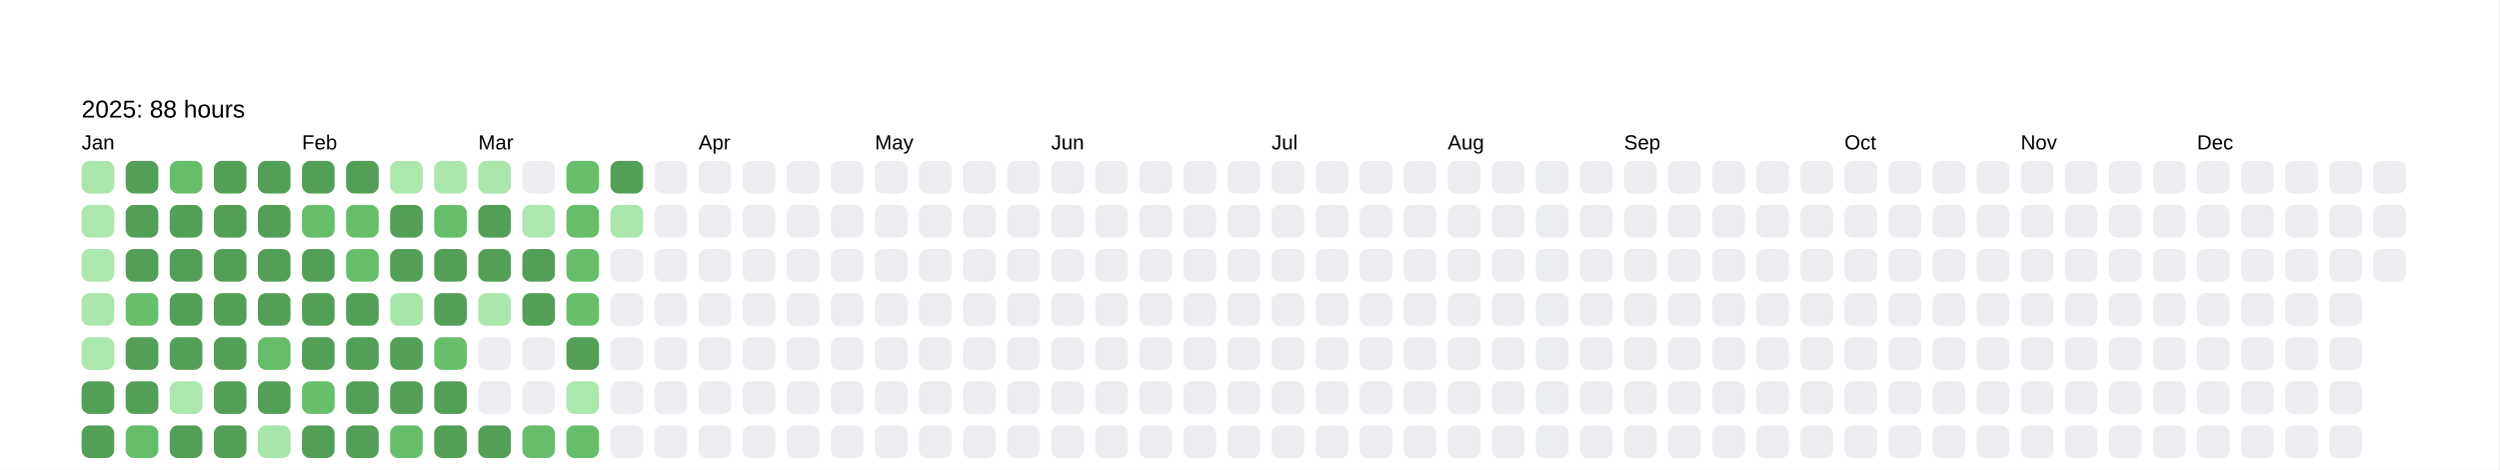
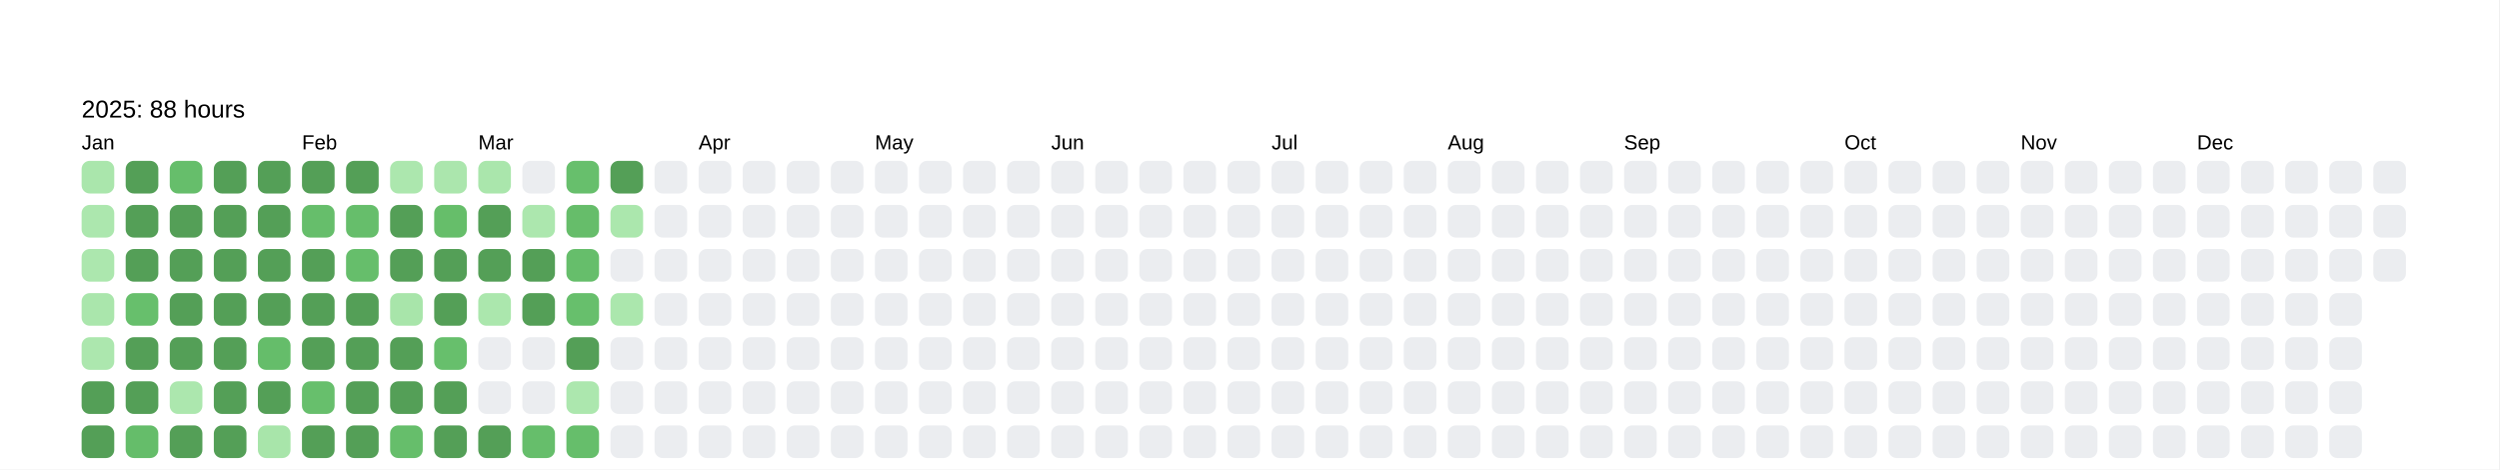
<svg xmlns="http://www.w3.org/2000/svg" baseProfile="full" height="57.5mm" version="1.1" viewBox="0,0,306.2,57.5" width="306.2mm">
  <defs />
  <rect fill="#FFFFFF" height="57.5" width="306.2" x="0" y="0" />
  <text fill="#000000" style="font-size:6px; font-family:Arial; font-weight:bold;" x="10" y="10" />
  <text fill="#000000" style="font-size:3px; font-family:Arial;" x="10" y="14.4">2025: 88 hours</text>
  <text fill="#000000" style="font-size:2.5px; font-family:Arial" x="10" y="18.3">Jan</text>
  <rect fill="#aae6ac" height="4" rx="1" ry="1" width="4" x="10" y="19.7" />
  <rect fill="#ace7ae" height="4" rx="1" ry="1" width="4" x="10" y="25.1" />
  <rect fill="#ace7ae" height="4" rx="1" ry="1" width="4" x="10" y="30.5" />
  <rect fill="#aae6ac" height="4" rx="1" ry="1" width="4" x="10" y="35.9" />
  <rect fill="#ace7ae" height="4" rx="1" ry="1" width="4" x="10" y="41.3" />
  <rect fill="#549F57" height="4" rx="1" ry="1" width="4" x="10" y="46.7" />
  <rect fill="#549F57" height="4" rx="1" ry="1" width="4" x="10" y="52.1" />
  <rect fill="#549F57" height="4" rx="1" ry="1" width="4" x="15.4" y="19.7" />
  <rect fill="#549F57" height="4" rx="1" ry="1" width="4" x="15.4" y="25.1" />
  <rect fill="#549F57" height="4" rx="1" ry="1" width="4" x="15.4" y="30.5" />
  <rect fill="#67bf6c" height="4" rx="1" ry="1" width="4" x="15.4" y="35.9" />
  <rect fill="#549F57" height="4" rx="1" ry="1" width="4" x="15.4" y="41.3" />
  <rect fill="#549F57" height="4" rx="1" ry="1" width="4" x="15.4" y="46.7" />
  <rect fill="#65bd6a" height="4" rx="1" ry="1" width="4" x="15.4" y="52.1" />
  <rect fill="#66be6b" height="4" rx="1" ry="1" width="4" x="20.8" y="19.7" />
  <rect fill="#549F57" height="4" rx="1" ry="1" width="4" x="20.8" y="25.1" />
  <rect fill="#549F57" height="4" rx="1" ry="1" width="4" x="20.8" y="30.5" />
  <rect fill="#549F57" height="4" rx="1" ry="1" width="4" x="20.8" y="35.9" />
  <rect fill="#549F57" height="4" rx="1" ry="1" width="4" x="20.8" y="41.3" />
  <rect fill="#ace7ae" height="4" rx="1" ry="1" width="4" x="20.8" y="46.7" />
  <rect fill="#549F57" height="4" rx="1" ry="1" width="4" x="20.8" y="52.1" />
  <rect fill="#549F57" height="4" rx="1" ry="1" width="4" x="26.2" y="19.7" />
  <rect fill="#549F57" height="4" rx="1" ry="1" width="4" x="26.2" y="25.1" />
  <rect fill="#549F57" height="4" rx="1" ry="1" width="4" x="26.2" y="30.5" />
  <rect fill="#549F57" height="4" rx="1" ry="1" width="4" x="26.2" y="35.9" />
  <rect fill="#549F57" height="4" rx="1" ry="1" width="4" x="26.2" y="41.3" />
  <rect fill="#549F57" height="4" rx="1" ry="1" width="4" x="26.2" y="46.7" />
  <rect fill="#549F57" height="4" rx="1" ry="1" width="4" x="26.2" y="52.1" />
  <rect fill="#549F57" height="4" rx="1" ry="1" width="4" x="31.6" y="19.7" />
  <rect fill="#549F57" height="4" rx="1" ry="1" width="4" x="31.6" y="25.1" />
  <rect fill="#549F57" height="4" rx="1" ry="1" width="4" x="31.6" y="30.5" />
  <rect fill="#549F57" height="4" rx="1" ry="1" width="4" x="31.6" y="35.9" />
  <rect fill="#65bd6a" height="4" rx="1" ry="1" width="4" x="31.6" y="41.3" />
  <rect fill="#549F57" height="4" rx="1" ry="1" width="4" x="31.6" y="46.7" />
  <rect fill="#a8e5aa" height="4" rx="1" ry="1" width="4" x="31.6" y="52.1" />
  <text fill="#000000" style="font-size:2.5px; font-family:Arial" x="37.0" y="18.3">Feb</text>
  <rect fill="#549F57" height="4" rx="1" ry="1" width="4" x="37.0" y="19.7" />
  <rect fill="#66be6b" height="4" rx="1" ry="1" width="4" x="37.0" y="25.1" />
  <rect fill="#549F57" height="4" rx="1" ry="1" width="4" x="37.0" y="30.5" />
  <rect fill="#549F57" height="4" rx="1" ry="1" width="4" x="37.0" y="35.9" />
  <rect fill="#549F57" height="4" rx="1" ry="1" width="4" x="37.0" y="41.3" />
  <rect fill="#67bf6c" height="4" rx="1" ry="1" width="4" x="37.0" y="46.7" />
  <rect fill="#549F57" height="4" rx="1" ry="1" width="4" x="37.0" y="52.1" />
  <rect fill="#549F57" height="4" rx="1" ry="1" width="4" x="42.4" y="19.7" />
  <rect fill="#66be6b" height="4" rx="1" ry="1" width="4" x="42.4" y="25.1" />
  <rect fill="#66be6b" height="4" rx="1" ry="1" width="4" x="42.4" y="30.5" />
  <rect fill="#549F57" height="4" rx="1" ry="1" width="4" x="42.4" y="35.9" />
  <rect fill="#549F57" height="4" rx="1" ry="1" width="4" x="42.4" y="41.3" />
  <rect fill="#549F57" height="4" rx="1" ry="1" width="4" x="42.4" y="46.7" />
  <rect fill="#549F57" height="4" rx="1" ry="1" width="4" x="42.4" y="52.1" />
  <rect fill="#ace7ae" height="4" rx="1" ry="1" width="4" x="47.8" y="19.7" />
  <rect fill="#549F57" height="4" rx="1" ry="1" width="4" x="47.8" y="25.1" />
  <rect fill="#549F57" height="4" rx="1" ry="1" width="4" x="47.8" y="30.5" />
  <rect fill="#a8e5aa" height="4" rx="1" ry="1" width="4" x="47.8" y="35.9" />
  <rect fill="#549F57" height="4" rx="1" ry="1" width="4" x="47.8" y="41.3" />
  <rect fill="#549F57" height="4" rx="1" ry="1" width="4" x="47.8" y="46.7" />
  <rect fill="#66be6b" height="4" rx="1" ry="1" width="4" x="47.8" y="52.1" />
  <rect fill="#abe6ad" height="4" rx="1" ry="1" width="4" x="53.2" y="19.7" />
  <rect fill="#66be6a" height="4" rx="1" ry="1" width="4" x="53.2" y="25.1" />
  <rect fill="#549F57" height="4" rx="1" ry="1" width="4" x="53.2" y="30.5" />
  <rect fill="#549F57" height="4" rx="1" ry="1" width="4" x="53.2" y="35.9" />
  <rect fill="#67bf6c" height="4" rx="1" ry="1" width="4" x="53.2" y="41.3" />
  <rect fill="#549F57" height="4" rx="1" ry="1" width="4" x="53.2" y="46.7" />
  <rect fill="#549F57" height="4" rx="1" ry="1" width="4" x="53.2" y="52.1" />
  <text fill="#000000" style="font-size:2.5px; font-family:Arial" x="58.6" y="18.3">Mar</text>
  <rect fill="#aae6ac" height="4" rx="1" ry="1" width="4" x="58.6" y="19.7" />
  <rect fill="#549F57" height="4" rx="1" ry="1" width="4" x="58.6" y="25.1" />
  <rect fill="#549F57" height="4" rx="1" ry="1" width="4" x="58.6" y="30.5" />
  <rect fill="#abe7ad" height="4" rx="1" ry="1" width="4" x="58.6" y="35.9" />
  <rect fill="#EBEDF0" height="4" rx="1" ry="1" width="4" x="58.6" y="41.3" />
  <rect fill="#EBEDF0" height="4" rx="1" ry="1" width="4" x="58.6" y="46.7" />
  <rect fill="#549F57" height="4" rx="1" ry="1" width="4" x="58.6" y="52.1" />
  <rect fill="#EBEDF0" height="4" rx="1" ry="1" width="4" x="64" y="19.7" />
  <rect fill="#ace7ae" height="4" rx="1" ry="1" width="4" x="64" y="25.1" />
  <rect fill="#549F57" height="4" rx="1" ry="1" width="4" x="64" y="30.5" />
  <rect fill="#549F57" height="4" rx="1" ry="1" width="4" x="64" y="35.9" />
  <rect fill="#EBEDF0" height="4" rx="1" ry="1" width="4" x="64" y="41.3" />
  <rect fill="#EBEDF0" height="4" rx="1" ry="1" width="4" x="64" y="46.7" />
  <rect fill="#66be6b" height="4" rx="1" ry="1" width="4" x="64" y="52.1" />
  <rect fill="#67bf6c" height="4" rx="1" ry="1" width="4" x="69.4" y="19.7" />
  <rect fill="#66bd6a" height="4" rx="1" ry="1" width="4" x="69.4" y="25.1" />
  <rect fill="#66be6b" height="4" rx="1" ry="1" width="4" x="69.4" y="30.5" />
  <rect fill="#67bf6c" height="4" rx="1" ry="1" width="4" x="69.4" y="35.9" />
  <rect fill="#549F57" height="4" rx="1" ry="1" width="4" x="69.4" y="41.3" />
  <rect fill="#ace7ae" height="4" rx="1" ry="1" width="4" x="69.4" y="46.7" />
  <rect fill="#66be6b" height="4" rx="1" ry="1" width="4" x="69.4" y="52.1" />
  <rect fill="#549F57" height="4" rx="1" ry="1" width="4" x="74.8" y="19.7" />
  <rect fill="#abe7ad" height="4" rx="1" ry="1" width="4" x="74.8" y="25.1" />
  <rect fill="#EBEDF0" height="4" rx="1" ry="1" width="4" x="74.8" y="30.5" />
-   <rect fill="#EBEDF0" height="4" rx="1" ry="1" width="4" x="74.8" y="35.9" />
+   <rect fill="#abe7ad" height="4" rx="1" ry="1" width="4" x="74.8" y="35.9" />
  <rect fill="#EBEDF0" height="4" rx="1" ry="1" width="4" x="74.8" y="41.3" />
  <rect fill="#EBEDF0" height="4" rx="1" ry="1" width="4" x="74.8" y="46.7" />
  <rect fill="#EBEDF0" height="4" rx="1" ry="1" width="4" x="74.8" y="52.1" />
  <rect fill="#EBEDF0" height="4" rx="1" ry="1" width="4" x="80.2" y="19.7" />
  <rect fill="#EBEDF0" height="4" rx="1" ry="1" width="4" x="80.2" y="25.1" />
  <rect fill="#EBEDF0" height="4" rx="1" ry="1" width="4" x="80.2" y="30.5" />
  <rect fill="#EBEDF0" height="4" rx="1" ry="1" width="4" x="80.2" y="35.9" />
  <rect fill="#EBEDF0" height="4" rx="1" ry="1" width="4" x="80.2" y="41.3" />
  <rect fill="#EBEDF0" height="4" rx="1" ry="1" width="4" x="80.2" y="46.7" />
  <rect fill="#EBEDF0" height="4" rx="1" ry="1" width="4" x="80.2" y="52.1" />
  <text fill="#000000" style="font-size:2.5px; font-family:Arial" x="85.6" y="18.3">Apr</text>
  <rect fill="#EBEDF0" height="4" rx="1" ry="1" width="4" x="85.6" y="19.7" />
  <rect fill="#EBEDF0" height="4" rx="1" ry="1" width="4" x="85.6" y="25.1" />
  <rect fill="#EBEDF0" height="4" rx="1" ry="1" width="4" x="85.6" y="30.5" />
  <rect fill="#EBEDF0" height="4" rx="1" ry="1" width="4" x="85.6" y="35.9" />
  <rect fill="#EBEDF0" height="4" rx="1" ry="1" width="4" x="85.6" y="41.3" />
  <rect fill="#EBEDF0" height="4" rx="1" ry="1" width="4" x="85.6" y="46.7" />
  <rect fill="#EBEDF0" height="4" rx="1" ry="1" width="4" x="85.6" y="52.1" />
  <rect fill="#EBEDF0" height="4" rx="1" ry="1" width="4" x="91" y="19.7" />
  <rect fill="#EBEDF0" height="4" rx="1" ry="1" width="4" x="91" y="25.1" />
  <rect fill="#EBEDF0" height="4" rx="1" ry="1" width="4" x="91" y="30.5" />
  <rect fill="#EBEDF0" height="4" rx="1" ry="1" width="4" x="91" y="35.9" />
  <rect fill="#EBEDF0" height="4" rx="1" ry="1" width="4" x="91" y="41.3" />
  <rect fill="#EBEDF0" height="4" rx="1" ry="1" width="4" x="91" y="46.7" />
  <rect fill="#EBEDF0" height="4" rx="1" ry="1" width="4" x="91" y="52.1" />
  <rect fill="#EBEDF0" height="4" rx="1" ry="1" width="4" x="96.4" y="19.7" />
  <rect fill="#EBEDF0" height="4" rx="1" ry="1" width="4" x="96.4" y="25.1" />
  <rect fill="#EBEDF0" height="4" rx="1" ry="1" width="4" x="96.4" y="30.5" />
  <rect fill="#EBEDF0" height="4" rx="1" ry="1" width="4" x="96.4" y="35.9" />
  <rect fill="#EBEDF0" height="4" rx="1" ry="1" width="4" x="96.4" y="41.3" />
  <rect fill="#EBEDF0" height="4" rx="1" ry="1" width="4" x="96.4" y="46.7" />
  <rect fill="#EBEDF0" height="4" rx="1" ry="1" width="4" x="96.4" y="52.1" />
  <rect fill="#EBEDF0" height="4" rx="1" ry="1" width="4" x="101.8" y="19.7" />
  <rect fill="#EBEDF0" height="4" rx="1" ry="1" width="4" x="101.8" y="25.1" />
  <rect fill="#EBEDF0" height="4" rx="1" ry="1" width="4" x="101.8" y="30.5" />
  <rect fill="#EBEDF0" height="4" rx="1" ry="1" width="4" x="101.8" y="35.9" />
  <rect fill="#EBEDF0" height="4" rx="1" ry="1" width="4" x="101.8" y="41.3" />
  <rect fill="#EBEDF0" height="4" rx="1" ry="1" width="4" x="101.8" y="46.7" />
  <rect fill="#EBEDF0" height="4" rx="1" ry="1" width="4" x="101.8" y="52.1" />
  <text fill="#000000" style="font-size:2.5px; font-family:Arial" x="107.2" y="18.3">May</text>
  <rect fill="#EBEDF0" height="4" rx="1" ry="1" width="4" x="107.2" y="19.7" />
  <rect fill="#EBEDF0" height="4" rx="1" ry="1" width="4" x="107.2" y="25.1" />
  <rect fill="#EBEDF0" height="4" rx="1" ry="1" width="4" x="107.2" y="30.5" />
  <rect fill="#EBEDF0" height="4" rx="1" ry="1" width="4" x="107.2" y="35.9" />
  <rect fill="#EBEDF0" height="4" rx="1" ry="1" width="4" x="107.2" y="41.3" />
  <rect fill="#EBEDF0" height="4" rx="1" ry="1" width="4" x="107.2" y="46.7" />
  <rect fill="#EBEDF0" height="4" rx="1" ry="1" width="4" x="107.2" y="52.1" />
  <rect fill="#EBEDF0" height="4" rx="1" ry="1" width="4" x="112.6" y="19.7" />
  <rect fill="#EBEDF0" height="4" rx="1" ry="1" width="4" x="112.6" y="25.1" />
  <rect fill="#EBEDF0" height="4" rx="1" ry="1" width="4" x="112.6" y="30.5" />
  <rect fill="#EBEDF0" height="4" rx="1" ry="1" width="4" x="112.6" y="35.9" />
  <rect fill="#EBEDF0" height="4" rx="1" ry="1" width="4" x="112.6" y="41.3" />
  <rect fill="#EBEDF0" height="4" rx="1" ry="1" width="4" x="112.6" y="46.7" />
  <rect fill="#EBEDF0" height="4" rx="1" ry="1" width="4" x="112.6" y="52.1" />
  <rect fill="#EBEDF0" height="4" rx="1" ry="1" width="4" x="118" y="19.7" />
  <rect fill="#EBEDF0" height="4" rx="1" ry="1" width="4" x="118" y="25.1" />
  <rect fill="#EBEDF0" height="4" rx="1" ry="1" width="4" x="118" y="30.5" />
  <rect fill="#EBEDF0" height="4" rx="1" ry="1" width="4" x="118" y="35.9" />
  <rect fill="#EBEDF0" height="4" rx="1" ry="1" width="4" x="118" y="41.3" />
  <rect fill="#EBEDF0" height="4" rx="1" ry="1" width="4" x="118" y="46.7" />
  <rect fill="#EBEDF0" height="4" rx="1" ry="1" width="4" x="118" y="52.1" />
  <rect fill="#EBEDF0" height="4" rx="1" ry="1" width="4" x="123.4" y="19.7" />
  <rect fill="#EBEDF0" height="4" rx="1" ry="1" width="4" x="123.4" y="25.1" />
  <rect fill="#EBEDF0" height="4" rx="1" ry="1" width="4" x="123.4" y="30.5" />
  <rect fill="#EBEDF0" height="4" rx="1" ry="1" width="4" x="123.4" y="35.9" />
  <rect fill="#EBEDF0" height="4" rx="1" ry="1" width="4" x="123.4" y="41.3" />
  <rect fill="#EBEDF0" height="4" rx="1" ry="1" width="4" x="123.4" y="46.7" />
  <rect fill="#EBEDF0" height="4" rx="1" ry="1" width="4" x="123.4" y="52.1" />
  <text fill="#000000" style="font-size:2.5px; font-family:Arial" x="128.8" y="18.3">Jun</text>
  <rect fill="#EBEDF0" height="4" rx="1" ry="1" width="4" x="128.8" y="19.7" />
  <rect fill="#EBEDF0" height="4" rx="1" ry="1" width="4" x="128.8" y="25.1" />
  <rect fill="#EBEDF0" height="4" rx="1" ry="1" width="4" x="128.8" y="30.5" />
  <rect fill="#EBEDF0" height="4" rx="1" ry="1" width="4" x="128.8" y="35.9" />
  <rect fill="#EBEDF0" height="4" rx="1" ry="1" width="4" x="128.8" y="41.3" />
  <rect fill="#EBEDF0" height="4" rx="1" ry="1" width="4" x="128.8" y="46.7" />
  <rect fill="#EBEDF0" height="4" rx="1" ry="1" width="4" x="128.8" y="52.1" />
  <rect fill="#EBEDF0" height="4" rx="1" ry="1" width="4" x="134.2" y="19.7" />
  <rect fill="#EBEDF0" height="4" rx="1" ry="1" width="4" x="134.2" y="25.1" />
  <rect fill="#EBEDF0" height="4" rx="1" ry="1" width="4" x="134.2" y="30.5" />
  <rect fill="#EBEDF0" height="4" rx="1" ry="1" width="4" x="134.2" y="35.9" />
  <rect fill="#EBEDF0" height="4" rx="1" ry="1" width="4" x="134.2" y="41.3" />
  <rect fill="#EBEDF0" height="4" rx="1" ry="1" width="4" x="134.2" y="46.7" />
  <rect fill="#EBEDF0" height="4" rx="1" ry="1" width="4" x="134.2" y="52.1" />
  <rect fill="#EBEDF0" height="4" rx="1" ry="1" width="4" x="139.6" y="19.7" />
  <rect fill="#EBEDF0" height="4" rx="1" ry="1" width="4" x="139.6" y="25.1" />
  <rect fill="#EBEDF0" height="4" rx="1" ry="1" width="4" x="139.6" y="30.5" />
  <rect fill="#EBEDF0" height="4" rx="1" ry="1" width="4" x="139.6" y="35.9" />
  <rect fill="#EBEDF0" height="4" rx="1" ry="1" width="4" x="139.6" y="41.3" />
  <rect fill="#EBEDF0" height="4" rx="1" ry="1" width="4" x="139.6" y="46.7" />
  <rect fill="#EBEDF0" height="4" rx="1" ry="1" width="4" x="139.6" y="52.1" />
  <rect fill="#EBEDF0" height="4" rx="1" ry="1" width="4" x="145" y="19.7" />
  <rect fill="#EBEDF0" height="4" rx="1" ry="1" width="4" x="145" y="25.1" />
  <rect fill="#EBEDF0" height="4" rx="1" ry="1" width="4" x="145" y="30.5" />
  <rect fill="#EBEDF0" height="4" rx="1" ry="1" width="4" x="145" y="35.9" />
  <rect fill="#EBEDF0" height="4" rx="1" ry="1" width="4" x="145" y="41.3" />
  <rect fill="#EBEDF0" height="4" rx="1" ry="1" width="4" x="145" y="46.7" />
  <rect fill="#EBEDF0" height="4" rx="1" ry="1" width="4" x="145" y="52.1" />
  <rect fill="#EBEDF0" height="4" rx="1" ry="1" width="4" x="150.4" y="19.7" />
  <rect fill="#EBEDF0" height="4" rx="1" ry="1" width="4" x="150.4" y="25.1" />
  <rect fill="#EBEDF0" height="4" rx="1" ry="1" width="4" x="150.4" y="30.5" />
  <rect fill="#EBEDF0" height="4" rx="1" ry="1" width="4" x="150.4" y="35.9" />
  <rect fill="#EBEDF0" height="4" rx="1" ry="1" width="4" x="150.4" y="41.3" />
  <rect fill="#EBEDF0" height="4" rx="1" ry="1" width="4" x="150.4" y="46.7" />
  <rect fill="#EBEDF0" height="4" rx="1" ry="1" width="4" x="150.4" y="52.1" />
  <text fill="#000000" style="font-size:2.5px; font-family:Arial" x="155.8" y="18.3">Jul</text>
  <rect fill="#EBEDF0" height="4" rx="1" ry="1" width="4" x="155.8" y="19.7" />
  <rect fill="#EBEDF0" height="4" rx="1" ry="1" width="4" x="155.8" y="25.1" />
  <rect fill="#EBEDF0" height="4" rx="1" ry="1" width="4" x="155.8" y="30.5" />
  <rect fill="#EBEDF0" height="4" rx="1" ry="1" width="4" x="155.8" y="35.9" />
  <rect fill="#EBEDF0" height="4" rx="1" ry="1" width="4" x="155.8" y="41.3" />
  <rect fill="#EBEDF0" height="4" rx="1" ry="1" width="4" x="155.8" y="46.7" />
  <rect fill="#EBEDF0" height="4" rx="1" ry="1" width="4" x="155.8" y="52.1" />
  <rect fill="#EBEDF0" height="4" rx="1" ry="1" width="4" x="161.2" y="19.7" />
  <rect fill="#EBEDF0" height="4" rx="1" ry="1" width="4" x="161.2" y="25.1" />
  <rect fill="#EBEDF0" height="4" rx="1" ry="1" width="4" x="161.2" y="30.5" />
  <rect fill="#EBEDF0" height="4" rx="1" ry="1" width="4" x="161.2" y="35.9" />
  <rect fill="#EBEDF0" height="4" rx="1" ry="1" width="4" x="161.2" y="41.3" />
  <rect fill="#EBEDF0" height="4" rx="1" ry="1" width="4" x="161.2" y="46.7" />
  <rect fill="#EBEDF0" height="4" rx="1" ry="1" width="4" x="161.2" y="52.1" />
  <rect fill="#EBEDF0" height="4" rx="1" ry="1" width="4" x="166.6" y="19.7" />
  <rect fill="#EBEDF0" height="4" rx="1" ry="1" width="4" x="166.6" y="25.1" />
  <rect fill="#EBEDF0" height="4" rx="1" ry="1" width="4" x="166.6" y="30.5" />
  <rect fill="#EBEDF0" height="4" rx="1" ry="1" width="4" x="166.6" y="35.9" />
  <rect fill="#EBEDF0" height="4" rx="1" ry="1" width="4" x="166.6" y="41.3" />
  <rect fill="#EBEDF0" height="4" rx="1" ry="1" width="4" x="166.6" y="46.7" />
  <rect fill="#EBEDF0" height="4" rx="1" ry="1" width="4" x="166.6" y="52.1" />
  <rect fill="#EBEDF0" height="4" rx="1" ry="1" width="4" x="172" y="19.7" />
  <rect fill="#EBEDF0" height="4" rx="1" ry="1" width="4" x="172" y="25.1" />
  <rect fill="#EBEDF0" height="4" rx="1" ry="1" width="4" x="172" y="30.5" />
  <rect fill="#EBEDF0" height="4" rx="1" ry="1" width="4" x="172" y="35.9" />
  <rect fill="#EBEDF0" height="4" rx="1" ry="1" width="4" x="172" y="41.3" />
  <rect fill="#EBEDF0" height="4" rx="1" ry="1" width="4" x="172" y="46.7" />
  <rect fill="#EBEDF0" height="4" rx="1" ry="1" width="4" x="172" y="52.1" />
  <text fill="#000000" style="font-size:2.5px; font-family:Arial" x="177.4" y="18.3">Aug</text>
  <rect fill="#EBEDF0" height="4" rx="1" ry="1" width="4" x="177.4" y="19.7" />
  <rect fill="#EBEDF0" height="4" rx="1" ry="1" width="4" x="177.4" y="25.1" />
  <rect fill="#EBEDF0" height="4" rx="1" ry="1" width="4" x="177.4" y="30.5" />
  <rect fill="#EBEDF0" height="4" rx="1" ry="1" width="4" x="177.4" y="35.9" />
  <rect fill="#EBEDF0" height="4" rx="1" ry="1" width="4" x="177.4" y="41.3" />
  <rect fill="#EBEDF0" height="4" rx="1" ry="1" width="4" x="177.4" y="46.7" />
  <rect fill="#EBEDF0" height="4" rx="1" ry="1" width="4" x="177.4" y="52.1" />
  <rect fill="#EBEDF0" height="4" rx="1" ry="1" width="4" x="182.8" y="19.7" />
  <rect fill="#EBEDF0" height="4" rx="1" ry="1" width="4" x="182.8" y="25.1" />
  <rect fill="#EBEDF0" height="4" rx="1" ry="1" width="4" x="182.8" y="30.5" />
  <rect fill="#EBEDF0" height="4" rx="1" ry="1" width="4" x="182.8" y="35.9" />
  <rect fill="#EBEDF0" height="4" rx="1" ry="1" width="4" x="182.8" y="41.3" />
  <rect fill="#EBEDF0" height="4" rx="1" ry="1" width="4" x="182.8" y="46.7" />
  <rect fill="#EBEDF0" height="4" rx="1" ry="1" width="4" x="182.8" y="52.1" />
  <rect fill="#EBEDF0" height="4" rx="1" ry="1" width="4" x="188.2" y="19.7" />
  <rect fill="#EBEDF0" height="4" rx="1" ry="1" width="4" x="188.2" y="25.1" />
  <rect fill="#EBEDF0" height="4" rx="1" ry="1" width="4" x="188.2" y="30.5" />
  <rect fill="#EBEDF0" height="4" rx="1" ry="1" width="4" x="188.2" y="35.9" />
  <rect fill="#EBEDF0" height="4" rx="1" ry="1" width="4" x="188.2" y="41.3" />
  <rect fill="#EBEDF0" height="4" rx="1" ry="1" width="4" x="188.2" y="46.7" />
  <rect fill="#EBEDF0" height="4" rx="1" ry="1" width="4" x="188.2" y="52.1" />
  <rect fill="#EBEDF0" height="4" rx="1" ry="1" width="4" x="193.6" y="19.7" />
  <rect fill="#EBEDF0" height="4" rx="1" ry="1" width="4" x="193.6" y="25.1" />
  <rect fill="#EBEDF0" height="4" rx="1" ry="1" width="4" x="193.6" y="30.5" />
  <rect fill="#EBEDF0" height="4" rx="1" ry="1" width="4" x="193.6" y="35.9" />
  <rect fill="#EBEDF0" height="4" rx="1" ry="1" width="4" x="193.6" y="41.3" />
  <rect fill="#EBEDF0" height="4" rx="1" ry="1" width="4" x="193.6" y="46.7" />
  <rect fill="#EBEDF0" height="4" rx="1" ry="1" width="4" x="193.6" y="52.1" />
  <text fill="#000000" style="font-size:2.5px; font-family:Arial" x="199" y="18.3">Sep</text>
  <rect fill="#EBEDF0" height="4" rx="1" ry="1" width="4" x="199" y="19.7" />
  <rect fill="#EBEDF0" height="4" rx="1" ry="1" width="4" x="199" y="25.1" />
  <rect fill="#EBEDF0" height="4" rx="1" ry="1" width="4" x="199" y="30.5" />
  <rect fill="#EBEDF0" height="4" rx="1" ry="1" width="4" x="199" y="35.9" />
  <rect fill="#EBEDF0" height="4" rx="1" ry="1" width="4" x="199" y="41.3" />
  <rect fill="#EBEDF0" height="4" rx="1" ry="1" width="4" x="199" y="46.7" />
  <rect fill="#EBEDF0" height="4" rx="1" ry="1" width="4" x="199" y="52.1" />
  <rect fill="#EBEDF0" height="4" rx="1" ry="1" width="4" x="204.4" y="19.7" />
  <rect fill="#EBEDF0" height="4" rx="1" ry="1" width="4" x="204.4" y="25.1" />
  <rect fill="#EBEDF0" height="4" rx="1" ry="1" width="4" x="204.4" y="30.5" />
  <rect fill="#EBEDF0" height="4" rx="1" ry="1" width="4" x="204.4" y="35.9" />
  <rect fill="#EBEDF0" height="4" rx="1" ry="1" width="4" x="204.4" y="41.3" />
  <rect fill="#EBEDF0" height="4" rx="1" ry="1" width="4" x="204.4" y="46.7" />
  <rect fill="#EBEDF0" height="4" rx="1" ry="1" width="4" x="204.4" y="52.1" />
  <rect fill="#EBEDF0" height="4" rx="1" ry="1" width="4" x="209.8" y="19.7" />
  <rect fill="#EBEDF0" height="4" rx="1" ry="1" width="4" x="209.8" y="25.1" />
  <rect fill="#EBEDF0" height="4" rx="1" ry="1" width="4" x="209.8" y="30.5" />
  <rect fill="#EBEDF0" height="4" rx="1" ry="1" width="4" x="209.8" y="35.9" />
  <rect fill="#EBEDF0" height="4" rx="1" ry="1" width="4" x="209.8" y="41.3" />
  <rect fill="#EBEDF0" height="4" rx="1" ry="1" width="4" x="209.8" y="46.7" />
  <rect fill="#EBEDF0" height="4" rx="1" ry="1" width="4" x="209.8" y="52.1" />
  <rect fill="#EBEDF0" height="4" rx="1" ry="1" width="4" x="215.2" y="19.7" />
  <rect fill="#EBEDF0" height="4" rx="1" ry="1" width="4" x="215.2" y="25.1" />
  <rect fill="#EBEDF0" height="4" rx="1" ry="1" width="4" x="215.2" y="30.5" />
  <rect fill="#EBEDF0" height="4" rx="1" ry="1" width="4" x="215.2" y="35.9" />
  <rect fill="#EBEDF0" height="4" rx="1" ry="1" width="4" x="215.2" y="41.3" />
  <rect fill="#EBEDF0" height="4" rx="1" ry="1" width="4" x="215.2" y="46.7" />
  <rect fill="#EBEDF0" height="4" rx="1" ry="1" width="4" x="215.2" y="52.1" />
  <rect fill="#EBEDF0" height="4" rx="1" ry="1" width="4" x="220.6" y="19.7" />
  <rect fill="#EBEDF0" height="4" rx="1" ry="1" width="4" x="220.6" y="25.1" />
  <rect fill="#EBEDF0" height="4" rx="1" ry="1" width="4" x="220.6" y="30.5" />
  <rect fill="#EBEDF0" height="4" rx="1" ry="1" width="4" x="220.6" y="35.9" />
  <rect fill="#EBEDF0" height="4" rx="1" ry="1" width="4" x="220.6" y="41.3" />
  <rect fill="#EBEDF0" height="4" rx="1" ry="1" width="4" x="220.6" y="46.7" />
  <rect fill="#EBEDF0" height="4" rx="1" ry="1" width="4" x="220.6" y="52.1" />
  <text fill="#000000" style="font-size:2.5px; font-family:Arial" x="226" y="18.3">Oct</text>
  <rect fill="#EBEDF0" height="4" rx="1" ry="1" width="4" x="226" y="19.7" />
  <rect fill="#EBEDF0" height="4" rx="1" ry="1" width="4" x="226" y="25.1" />
  <rect fill="#EBEDF0" height="4" rx="1" ry="1" width="4" x="226" y="30.5" />
  <rect fill="#EBEDF0" height="4" rx="1" ry="1" width="4" x="226" y="35.9" />
  <rect fill="#EBEDF0" height="4" rx="1" ry="1" width="4" x="226" y="41.3" />
  <rect fill="#EBEDF0" height="4" rx="1" ry="1" width="4" x="226" y="46.7" />
  <rect fill="#EBEDF0" height="4" rx="1" ry="1" width="4" x="226" y="52.1" />
  <rect fill="#EBEDF0" height="4" rx="1" ry="1" width="4" x="231.4" y="19.7" />
  <rect fill="#EBEDF0" height="4" rx="1" ry="1" width="4" x="231.4" y="25.1" />
  <rect fill="#EBEDF0" height="4" rx="1" ry="1" width="4" x="231.4" y="30.5" />
  <rect fill="#EBEDF0" height="4" rx="1" ry="1" width="4" x="231.4" y="35.9" />
  <rect fill="#EBEDF0" height="4" rx="1" ry="1" width="4" x="231.4" y="41.3" />
  <rect fill="#EBEDF0" height="4" rx="1" ry="1" width="4" x="231.4" y="46.7" />
  <rect fill="#EBEDF0" height="4" rx="1" ry="1" width="4" x="231.4" y="52.1" />
  <rect fill="#EBEDF0" height="4" rx="1" ry="1" width="4" x="236.8" y="19.7" />
  <rect fill="#EBEDF0" height="4" rx="1" ry="1" width="4" x="236.8" y="25.1" />
  <rect fill="#EBEDF0" height="4" rx="1" ry="1" width="4" x="236.8" y="30.5" />
  <rect fill="#EBEDF0" height="4" rx="1" ry="1" width="4" x="236.8" y="35.9" />
  <rect fill="#EBEDF0" height="4" rx="1" ry="1" width="4" x="236.8" y="41.3" />
  <rect fill="#EBEDF0" height="4" rx="1" ry="1" width="4" x="236.8" y="46.7" />
  <rect fill="#EBEDF0" height="4" rx="1" ry="1" width="4" x="236.8" y="52.1" />
  <rect fill="#EBEDF0" height="4" rx="1" ry="1" width="4" x="242.2" y="19.7" />
  <rect fill="#EBEDF0" height="4" rx="1" ry="1" width="4" x="242.2" y="25.1" />
  <rect fill="#EBEDF0" height="4" rx="1" ry="1" width="4" x="242.2" y="30.5" />
  <rect fill="#EBEDF0" height="4" rx="1" ry="1" width="4" x="242.2" y="35.9" />
  <rect fill="#EBEDF0" height="4" rx="1" ry="1" width="4" x="242.2" y="41.3" />
  <rect fill="#EBEDF0" height="4" rx="1" ry="1" width="4" x="242.2" y="46.7" />
  <rect fill="#EBEDF0" height="4" rx="1" ry="1" width="4" x="242.2" y="52.1" />
  <text fill="#000000" style="font-size:2.5px; font-family:Arial" x="247.6" y="18.3">Nov</text>
  <rect fill="#EBEDF0" height="4" rx="1" ry="1" width="4" x="247.6" y="19.7" />
  <rect fill="#EBEDF0" height="4" rx="1" ry="1" width="4" x="247.6" y="25.1" />
  <rect fill="#EBEDF0" height="4" rx="1" ry="1" width="4" x="247.6" y="30.5" />
  <rect fill="#EBEDF0" height="4" rx="1" ry="1" width="4" x="247.6" y="35.9" />
  <rect fill="#EBEDF0" height="4" rx="1" ry="1" width="4" x="247.6" y="41.3" />
  <rect fill="#EBEDF0" height="4" rx="1" ry="1" width="4" x="247.6" y="46.7" />
  <rect fill="#EBEDF0" height="4" rx="1" ry="1" width="4" x="247.6" y="52.1" />
  <rect fill="#EBEDF0" height="4" rx="1" ry="1" width="4" x="253" y="19.7" />
  <rect fill="#EBEDF0" height="4" rx="1" ry="1" width="4" x="253" y="25.1" />
  <rect fill="#EBEDF0" height="4" rx="1" ry="1" width="4" x="253" y="30.5" />
  <rect fill="#EBEDF0" height="4" rx="1" ry="1" width="4" x="253" y="35.9" />
  <rect fill="#EBEDF0" height="4" rx="1" ry="1" width="4" x="253" y="41.3" />
  <rect fill="#EBEDF0" height="4" rx="1" ry="1" width="4" x="253" y="46.7" />
  <rect fill="#EBEDF0" height="4" rx="1" ry="1" width="4" x="253" y="52.1" />
  <rect fill="#EBEDF0" height="4" rx="1" ry="1" width="4" x="258.4" y="19.7" />
  <rect fill="#EBEDF0" height="4" rx="1" ry="1" width="4" x="258.4" y="25.1" />
  <rect fill="#EBEDF0" height="4" rx="1" ry="1" width="4" x="258.4" y="30.5" />
  <rect fill="#EBEDF0" height="4" rx="1" ry="1" width="4" x="258.4" y="35.9" />
  <rect fill="#EBEDF0" height="4" rx="1" ry="1" width="4" x="258.4" y="41.3" />
  <rect fill="#EBEDF0" height="4" rx="1" ry="1" width="4" x="258.4" y="46.7" />
  <rect fill="#EBEDF0" height="4" rx="1" ry="1" width="4" x="258.4" y="52.1" />
  <rect fill="#EBEDF0" height="4" rx="1" ry="1" width="4" x="263.8" y="19.7" />
  <rect fill="#EBEDF0" height="4" rx="1" ry="1" width="4" x="263.8" y="25.1" />
  <rect fill="#EBEDF0" height="4" rx="1" ry="1" width="4" x="263.8" y="30.5" />
  <rect fill="#EBEDF0" height="4" rx="1" ry="1" width="4" x="263.8" y="35.9" />
  <rect fill="#EBEDF0" height="4" rx="1" ry="1" width="4" x="263.8" y="41.3" />
  <rect fill="#EBEDF0" height="4" rx="1" ry="1" width="4" x="263.8" y="46.7" />
  <rect fill="#EBEDF0" height="4" rx="1" ry="1" width="4" x="263.8" y="52.1" />
  <text fill="#000000" style="font-size:2.5px; font-family:Arial" x="269.2" y="18.3">Dec</text>
  <rect fill="#EBEDF0" height="4" rx="1" ry="1" width="4" x="269.2" y="19.7" />
  <rect fill="#EBEDF0" height="4" rx="1" ry="1" width="4" x="269.2" y="25.1" />
  <rect fill="#EBEDF0" height="4" rx="1" ry="1" width="4" x="269.2" y="30.5" />
  <rect fill="#EBEDF0" height="4" rx="1" ry="1" width="4" x="269.2" y="35.9" />
  <rect fill="#EBEDF0" height="4" rx="1" ry="1" width="4" x="269.2" y="41.3" />
  <rect fill="#EBEDF0" height="4" rx="1" ry="1" width="4" x="269.2" y="46.7" />
  <rect fill="#EBEDF0" height="4" rx="1" ry="1" width="4" x="269.2" y="52.1" />
  <rect fill="#EBEDF0" height="4" rx="1" ry="1" width="4" x="274.6" y="19.7" />
  <rect fill="#EBEDF0" height="4" rx="1" ry="1" width="4" x="274.6" y="25.1" />
  <rect fill="#EBEDF0" height="4" rx="1" ry="1" width="4" x="274.6" y="30.5" />
  <rect fill="#EBEDF0" height="4" rx="1" ry="1" width="4" x="274.6" y="35.9" />
  <rect fill="#EBEDF0" height="4" rx="1" ry="1" width="4" x="274.6" y="41.3" />
  <rect fill="#EBEDF0" height="4" rx="1" ry="1" width="4" x="274.6" y="46.7" />
  <rect fill="#EBEDF0" height="4" rx="1" ry="1" width="4" x="274.6" y="52.1" />
  <rect fill="#EBEDF0" height="4" rx="1" ry="1" width="4" x="280" y="19.7" />
  <rect fill="#EBEDF0" height="4" rx="1" ry="1" width="4" x="280" y="25.1" />
  <rect fill="#EBEDF0" height="4" rx="1" ry="1" width="4" x="280" y="30.5" />
  <rect fill="#EBEDF0" height="4" rx="1" ry="1" width="4" x="280" y="35.9" />
  <rect fill="#EBEDF0" height="4" rx="1" ry="1" width="4" x="280" y="41.3" />
  <rect fill="#EBEDF0" height="4" rx="1" ry="1" width="4" x="280" y="46.7" />
  <rect fill="#EBEDF0" height="4" rx="1" ry="1" width="4" x="280" y="52.1" />
  <rect fill="#EBEDF0" height="4" rx="1" ry="1" width="4" x="285.4" y="19.7" />
  <rect fill="#EBEDF0" height="4" rx="1" ry="1" width="4" x="285.4" y="25.1" />
  <rect fill="#EBEDF0" height="4" rx="1" ry="1" width="4" x="285.4" y="30.5" />
  <rect fill="#EBEDF0" height="4" rx="1" ry="1" width="4" x="285.4" y="35.9" />
  <rect fill="#EBEDF0" height="4" rx="1" ry="1" width="4" x="285.4" y="41.3" />
  <rect fill="#EBEDF0" height="4" rx="1" ry="1" width="4" x="285.4" y="46.7" />
  <rect fill="#EBEDF0" height="4" rx="1" ry="1" width="4" x="285.4" y="52.1" />
  <rect fill="#EBEDF0" height="4" rx="1" ry="1" width="4" x="290.8" y="19.7" />
  <rect fill="#EBEDF0" height="4" rx="1" ry="1" width="4" x="290.8" y="25.1" />
  <rect fill="#EBEDF0" height="4" rx="1" ry="1" width="4" x="290.8" y="30.5" />
</svg>
